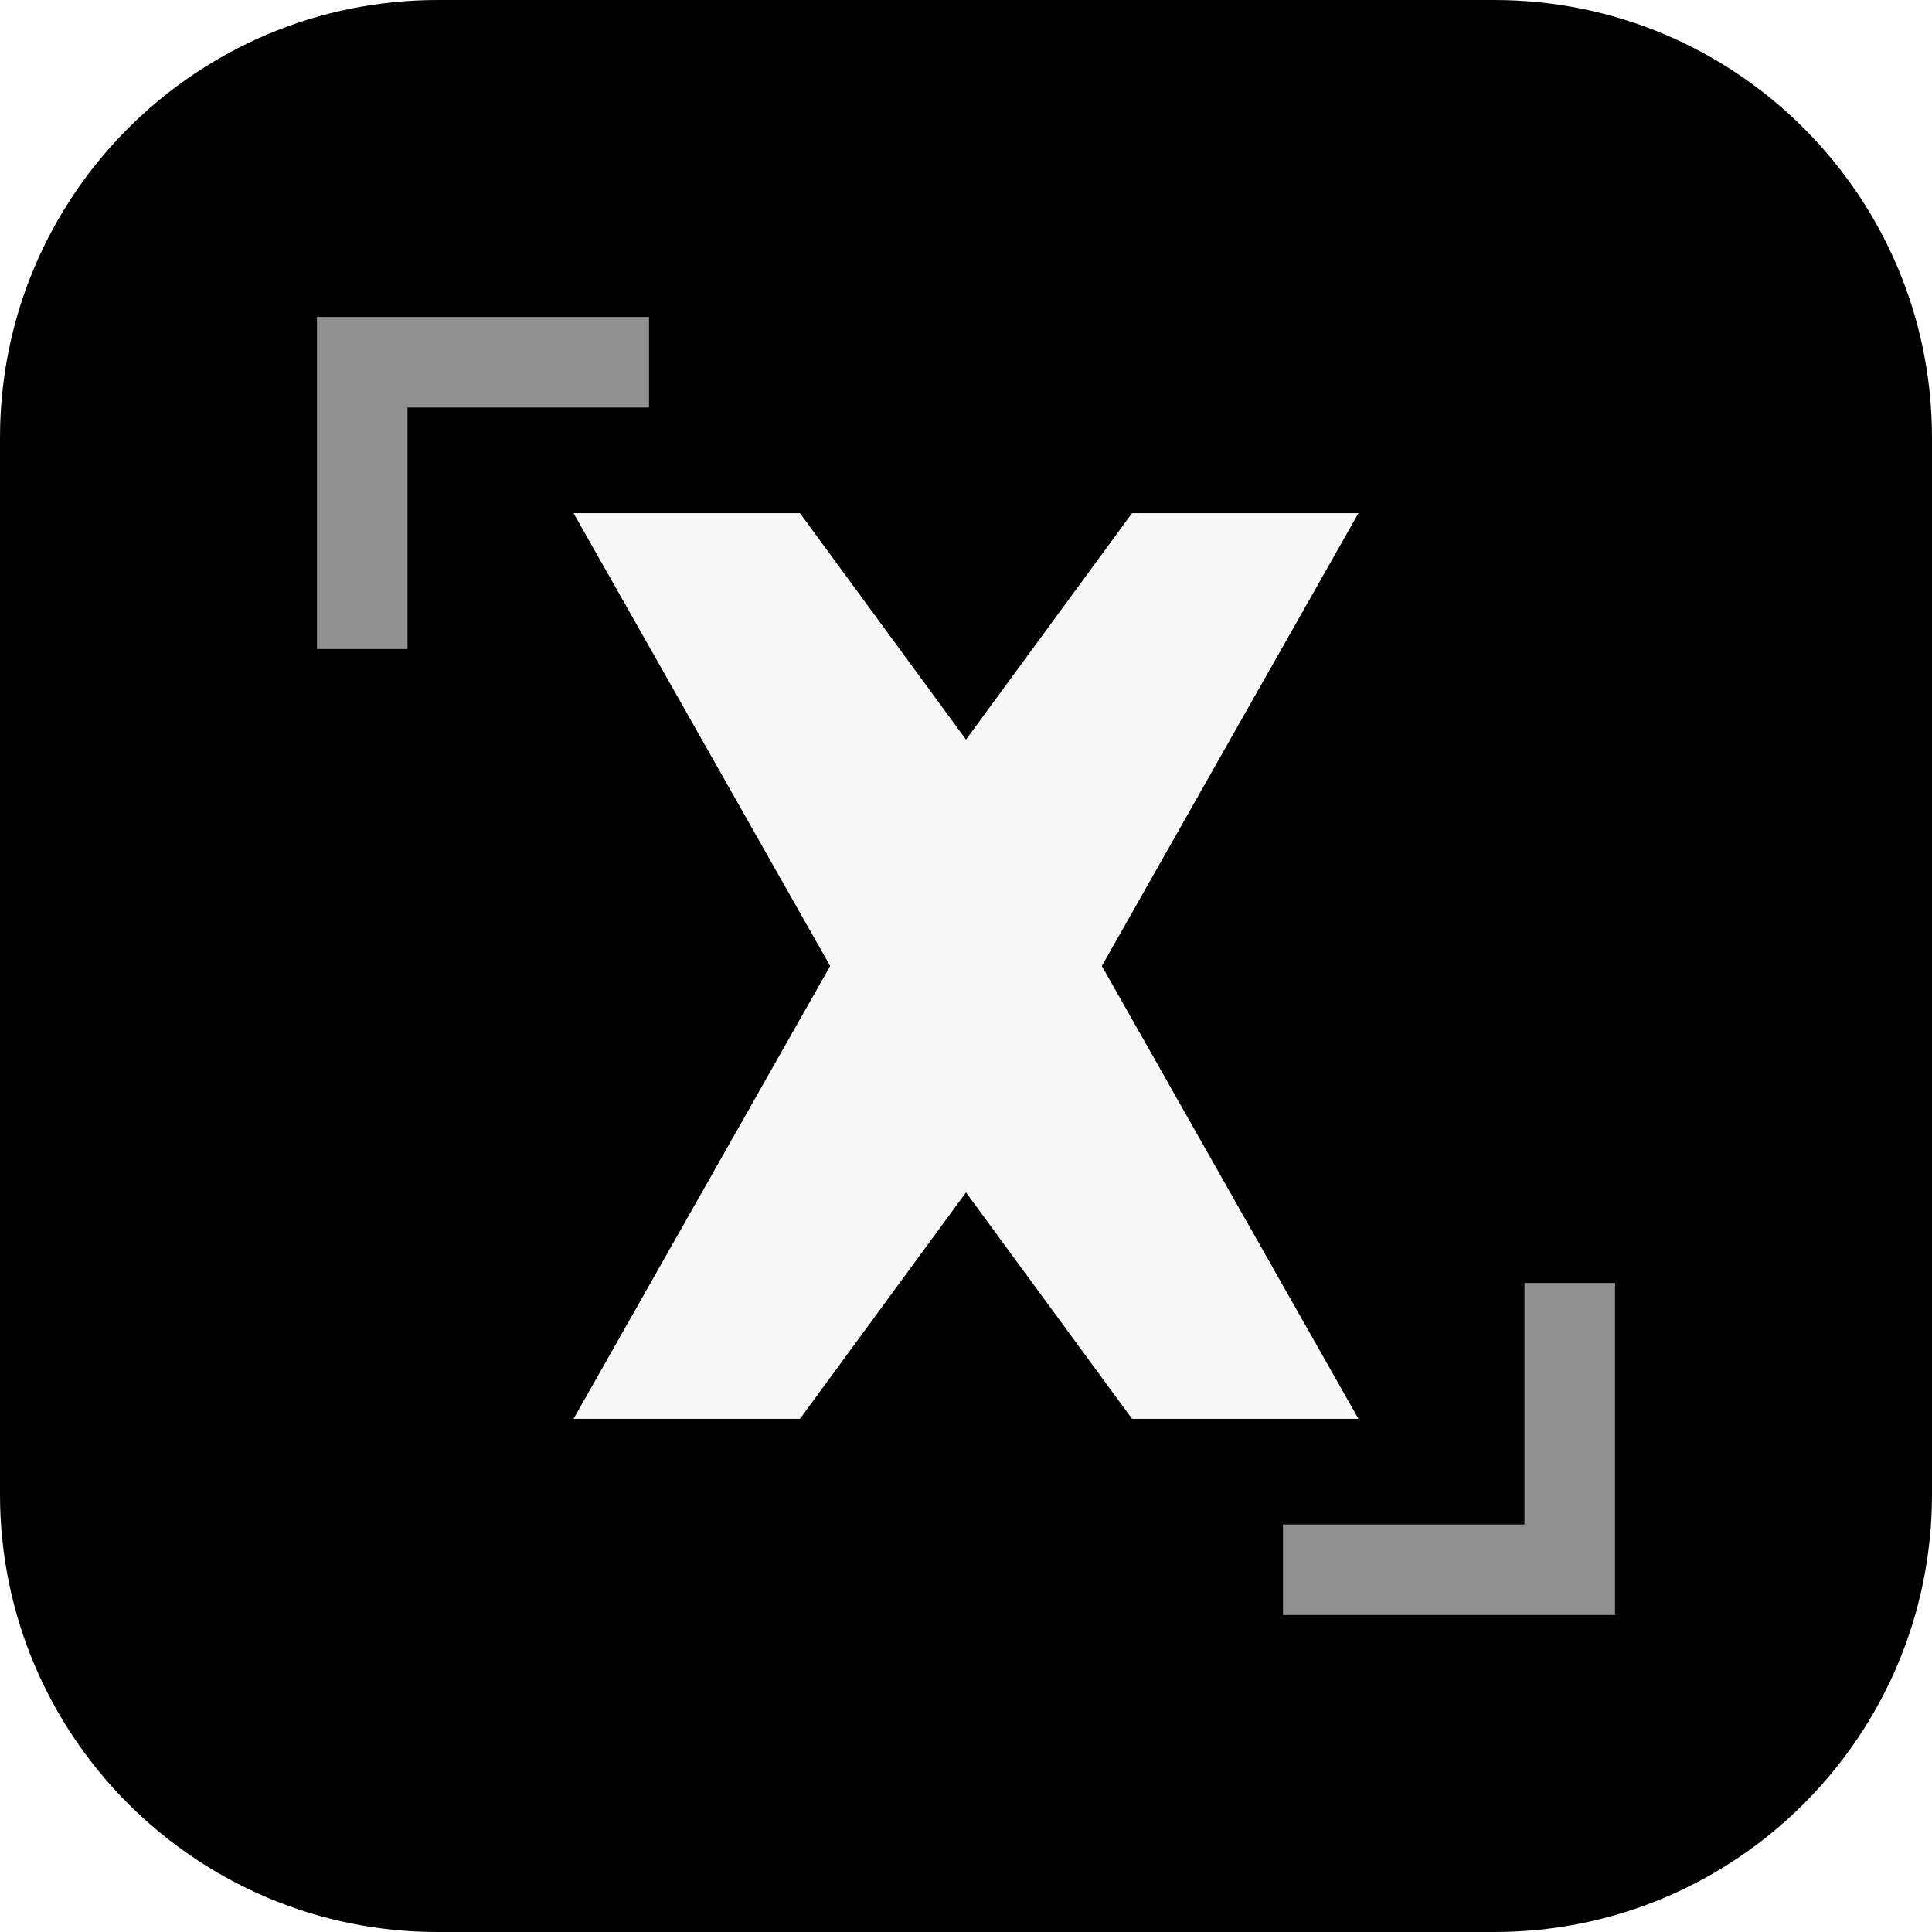
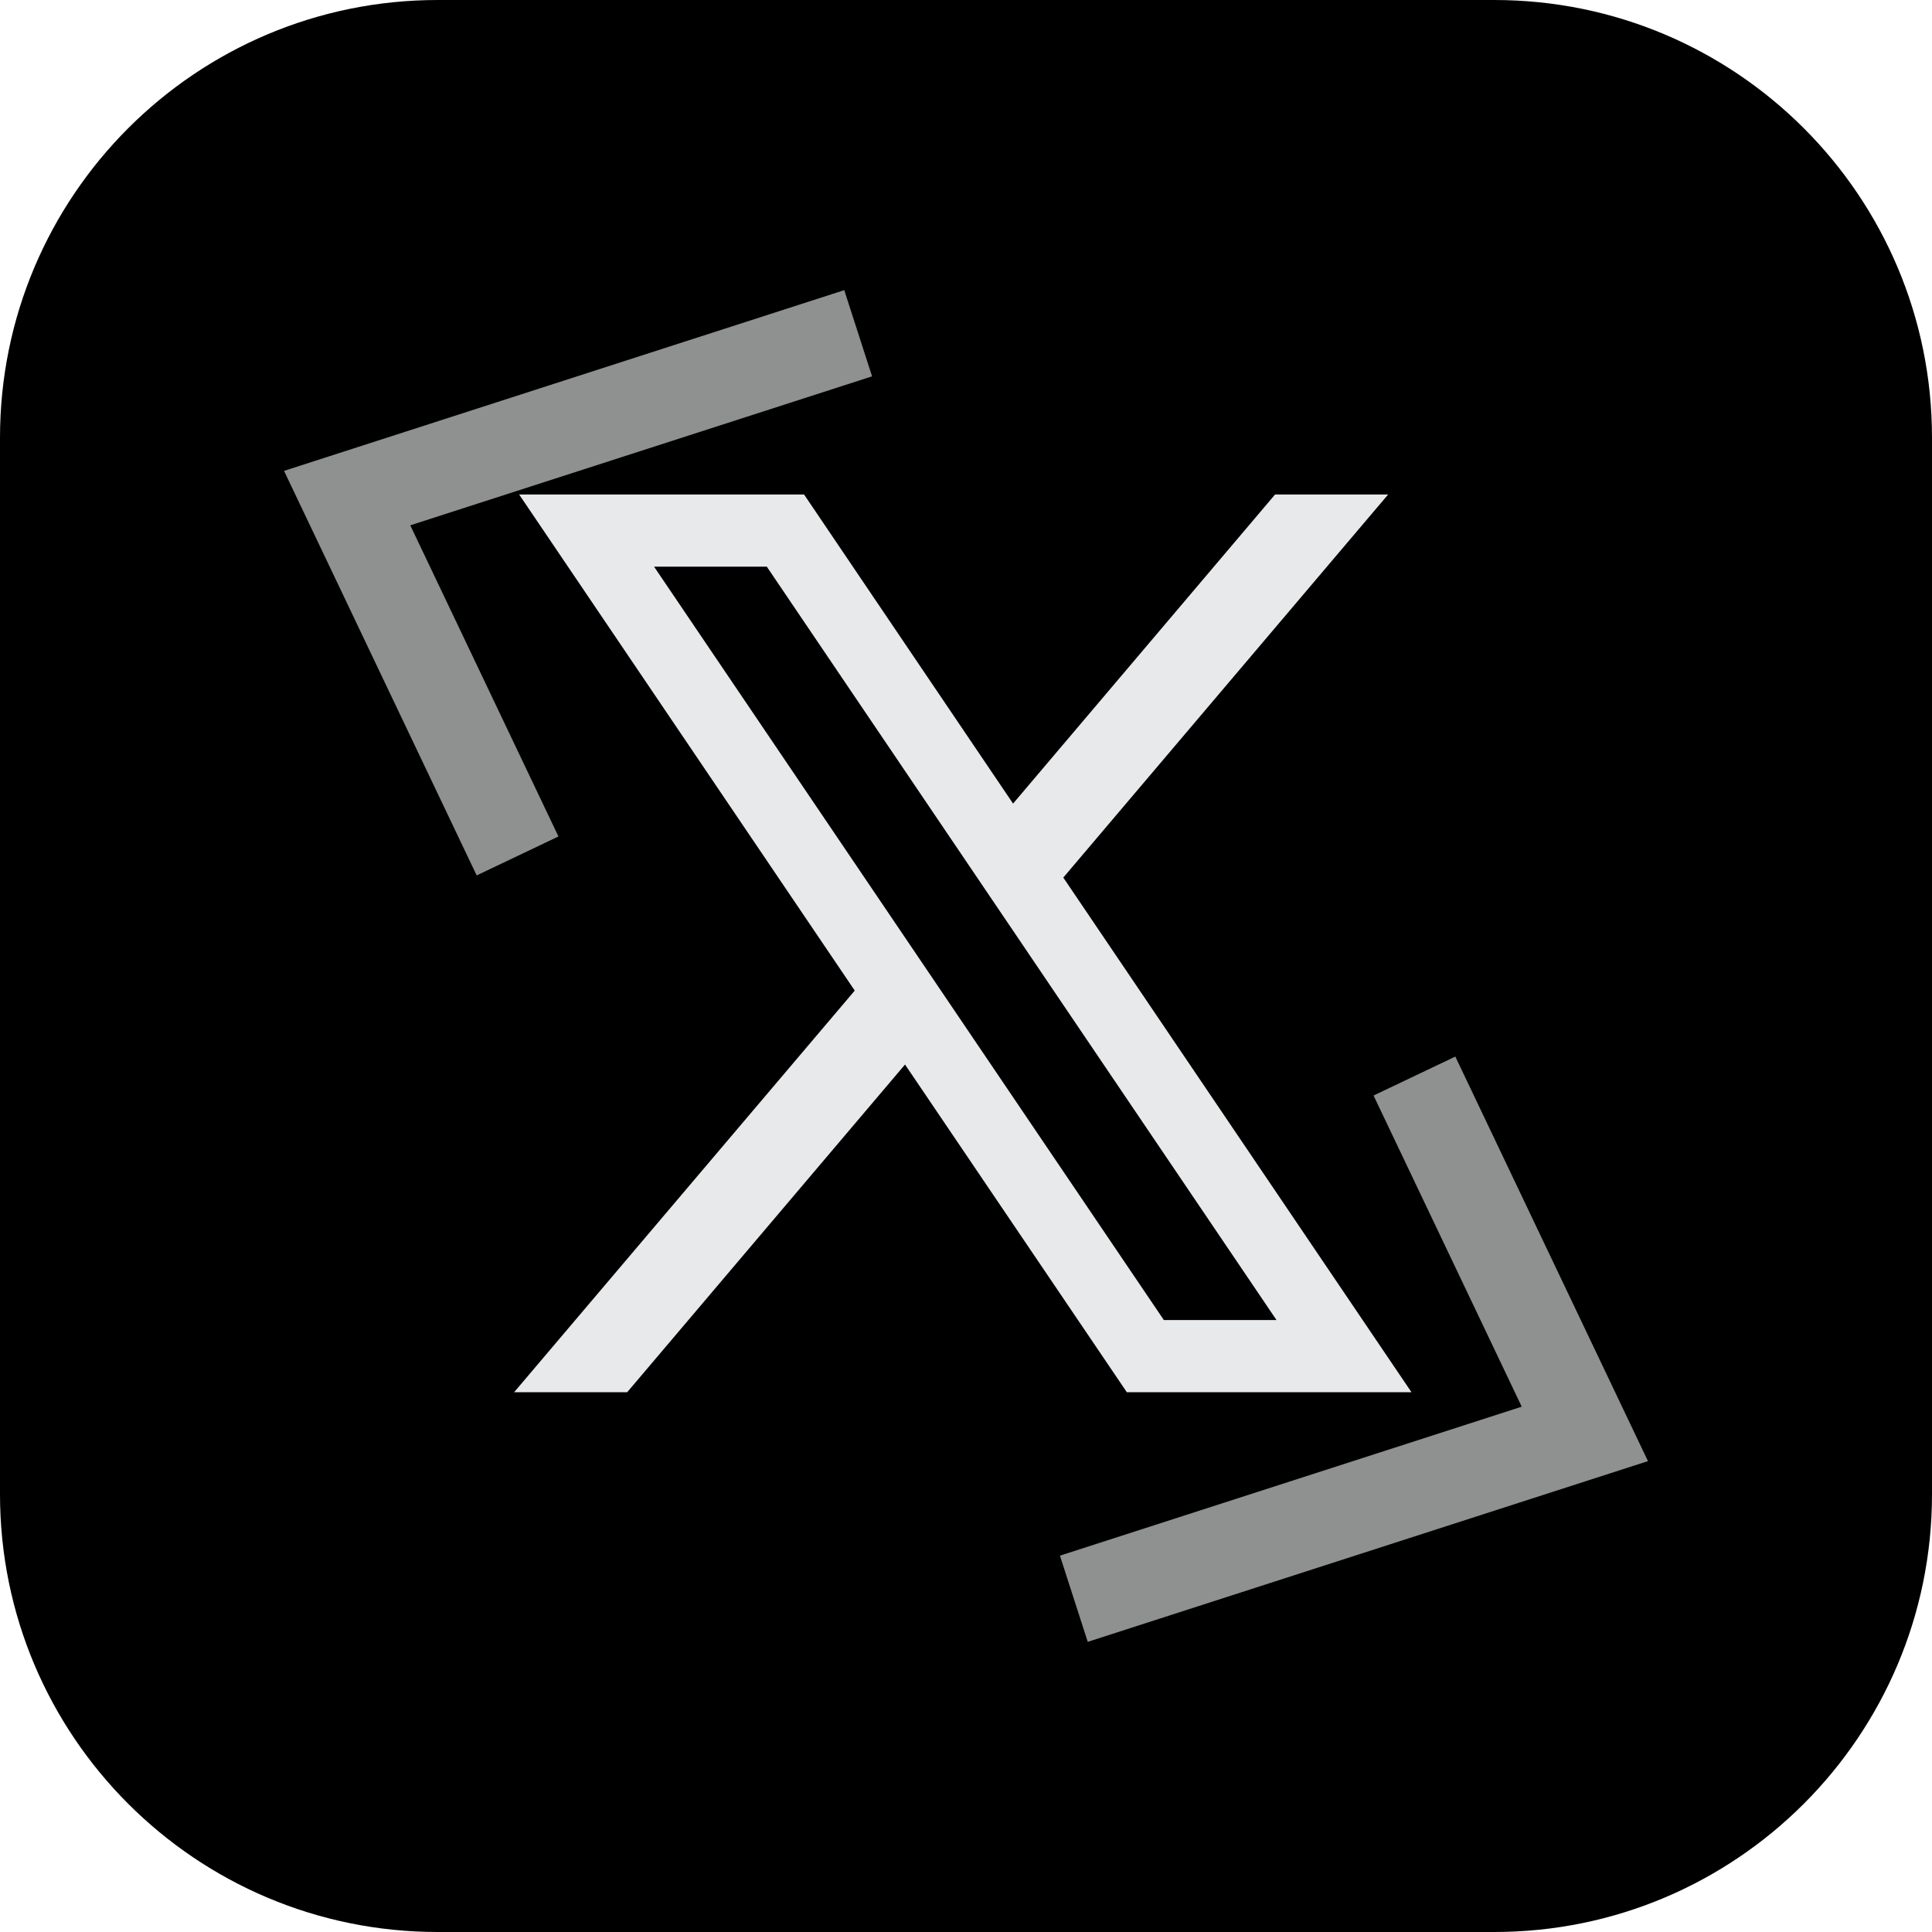
<svg xmlns="http://www.w3.org/2000/svg" viewBox="0 0 128 128" role="img" aria-label="X Post Screenshot">
  <rect width="128" height="128" rx="29" fill="#000000" />
-   <path d="M38 34h15l11 15 11-15h15L73 64l17 30H75L64 79 53 94H38l17-30L38 34Z" fill="#f7f9f9" />
-   <path d="M24 43V24h19M104 85v19H85" fill="none" stroke="#f7f9f9" stroke-opacity=".58" stroke-width="6" />
+   <path d="M21.742 21.75l-7.563-11.179 7.056-8.321h-2.456l-5.691 6.714-4.54-6.714H2.359l7.29 10.776L2.25 21.75h2.456l6.035-7.118 4.818 7.118h6.191-.008zM7.739 3.818L18.81 20.182h-2.447L5.29 3.818h2.447z" transform="translate(27.2 25.9) scale(3.05)" fill="#e7e9ea" />
+   <path d="M54 23 23 33 33 54M74 105 105 95 95 74" fill="none" stroke="#e7e9ea" stroke-opacity=".62" stroke-width="6" stroke-linecap="square" stroke-linejoin="miter" />
</svg>
